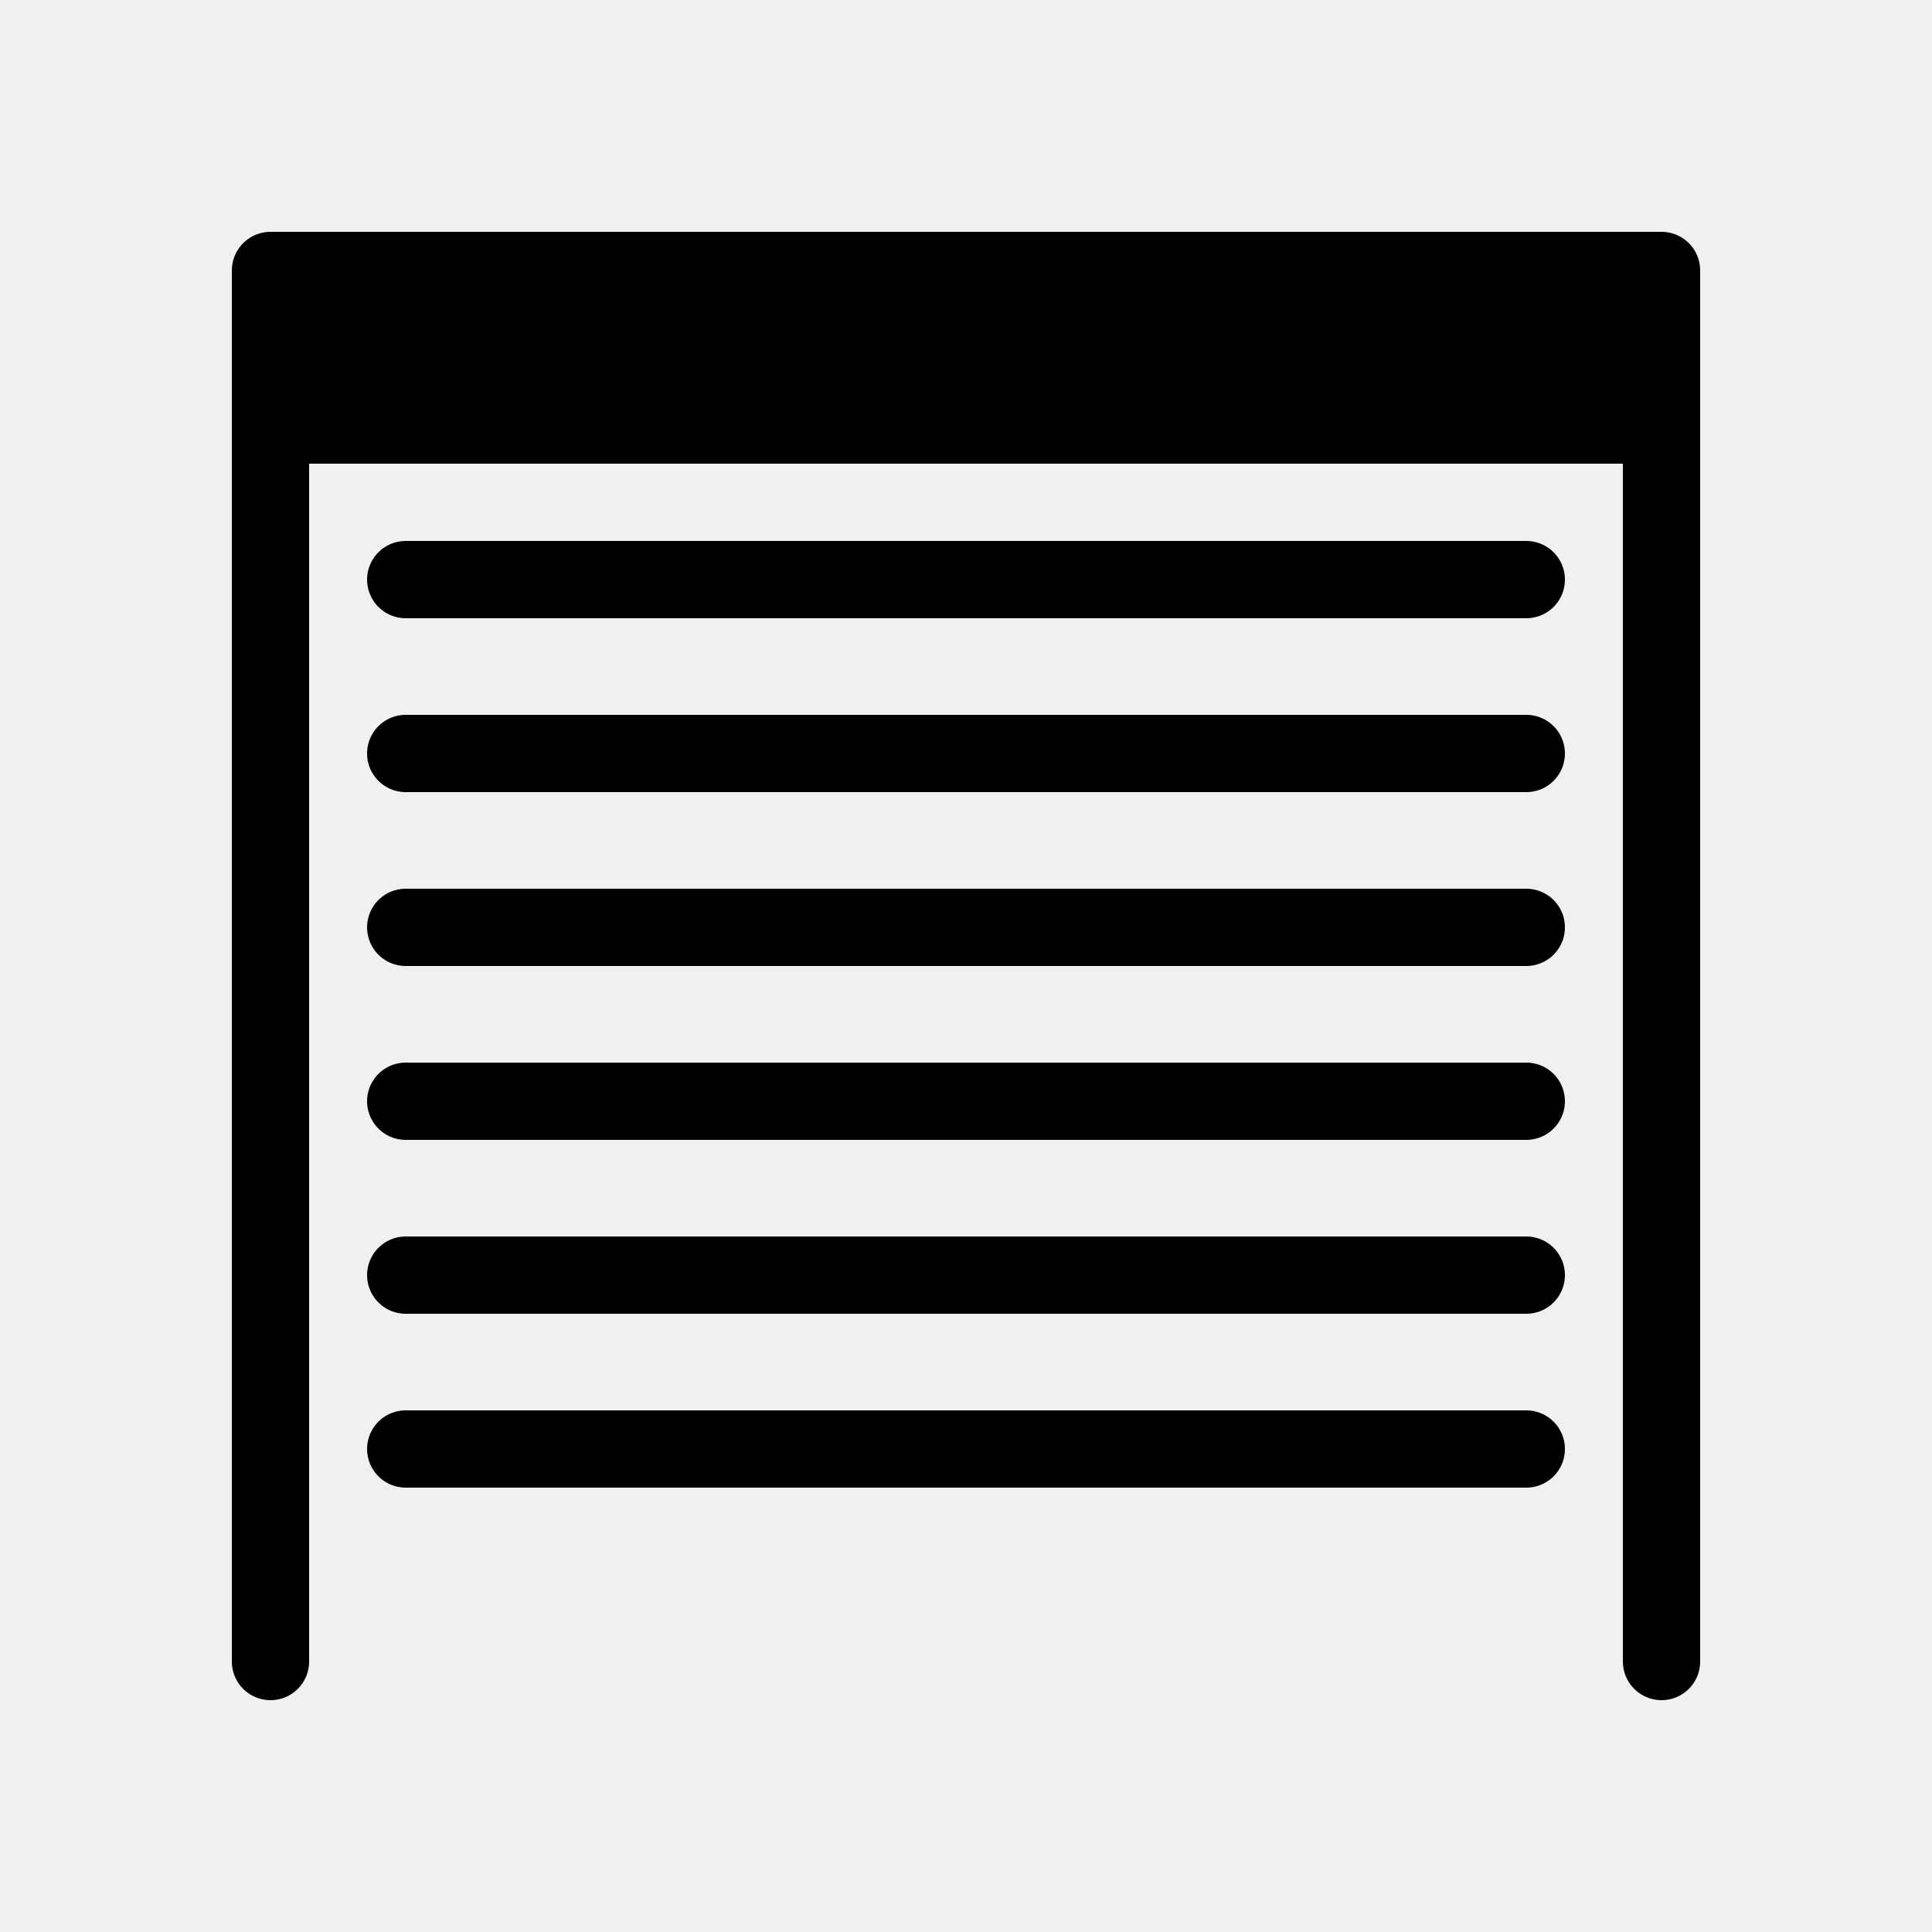
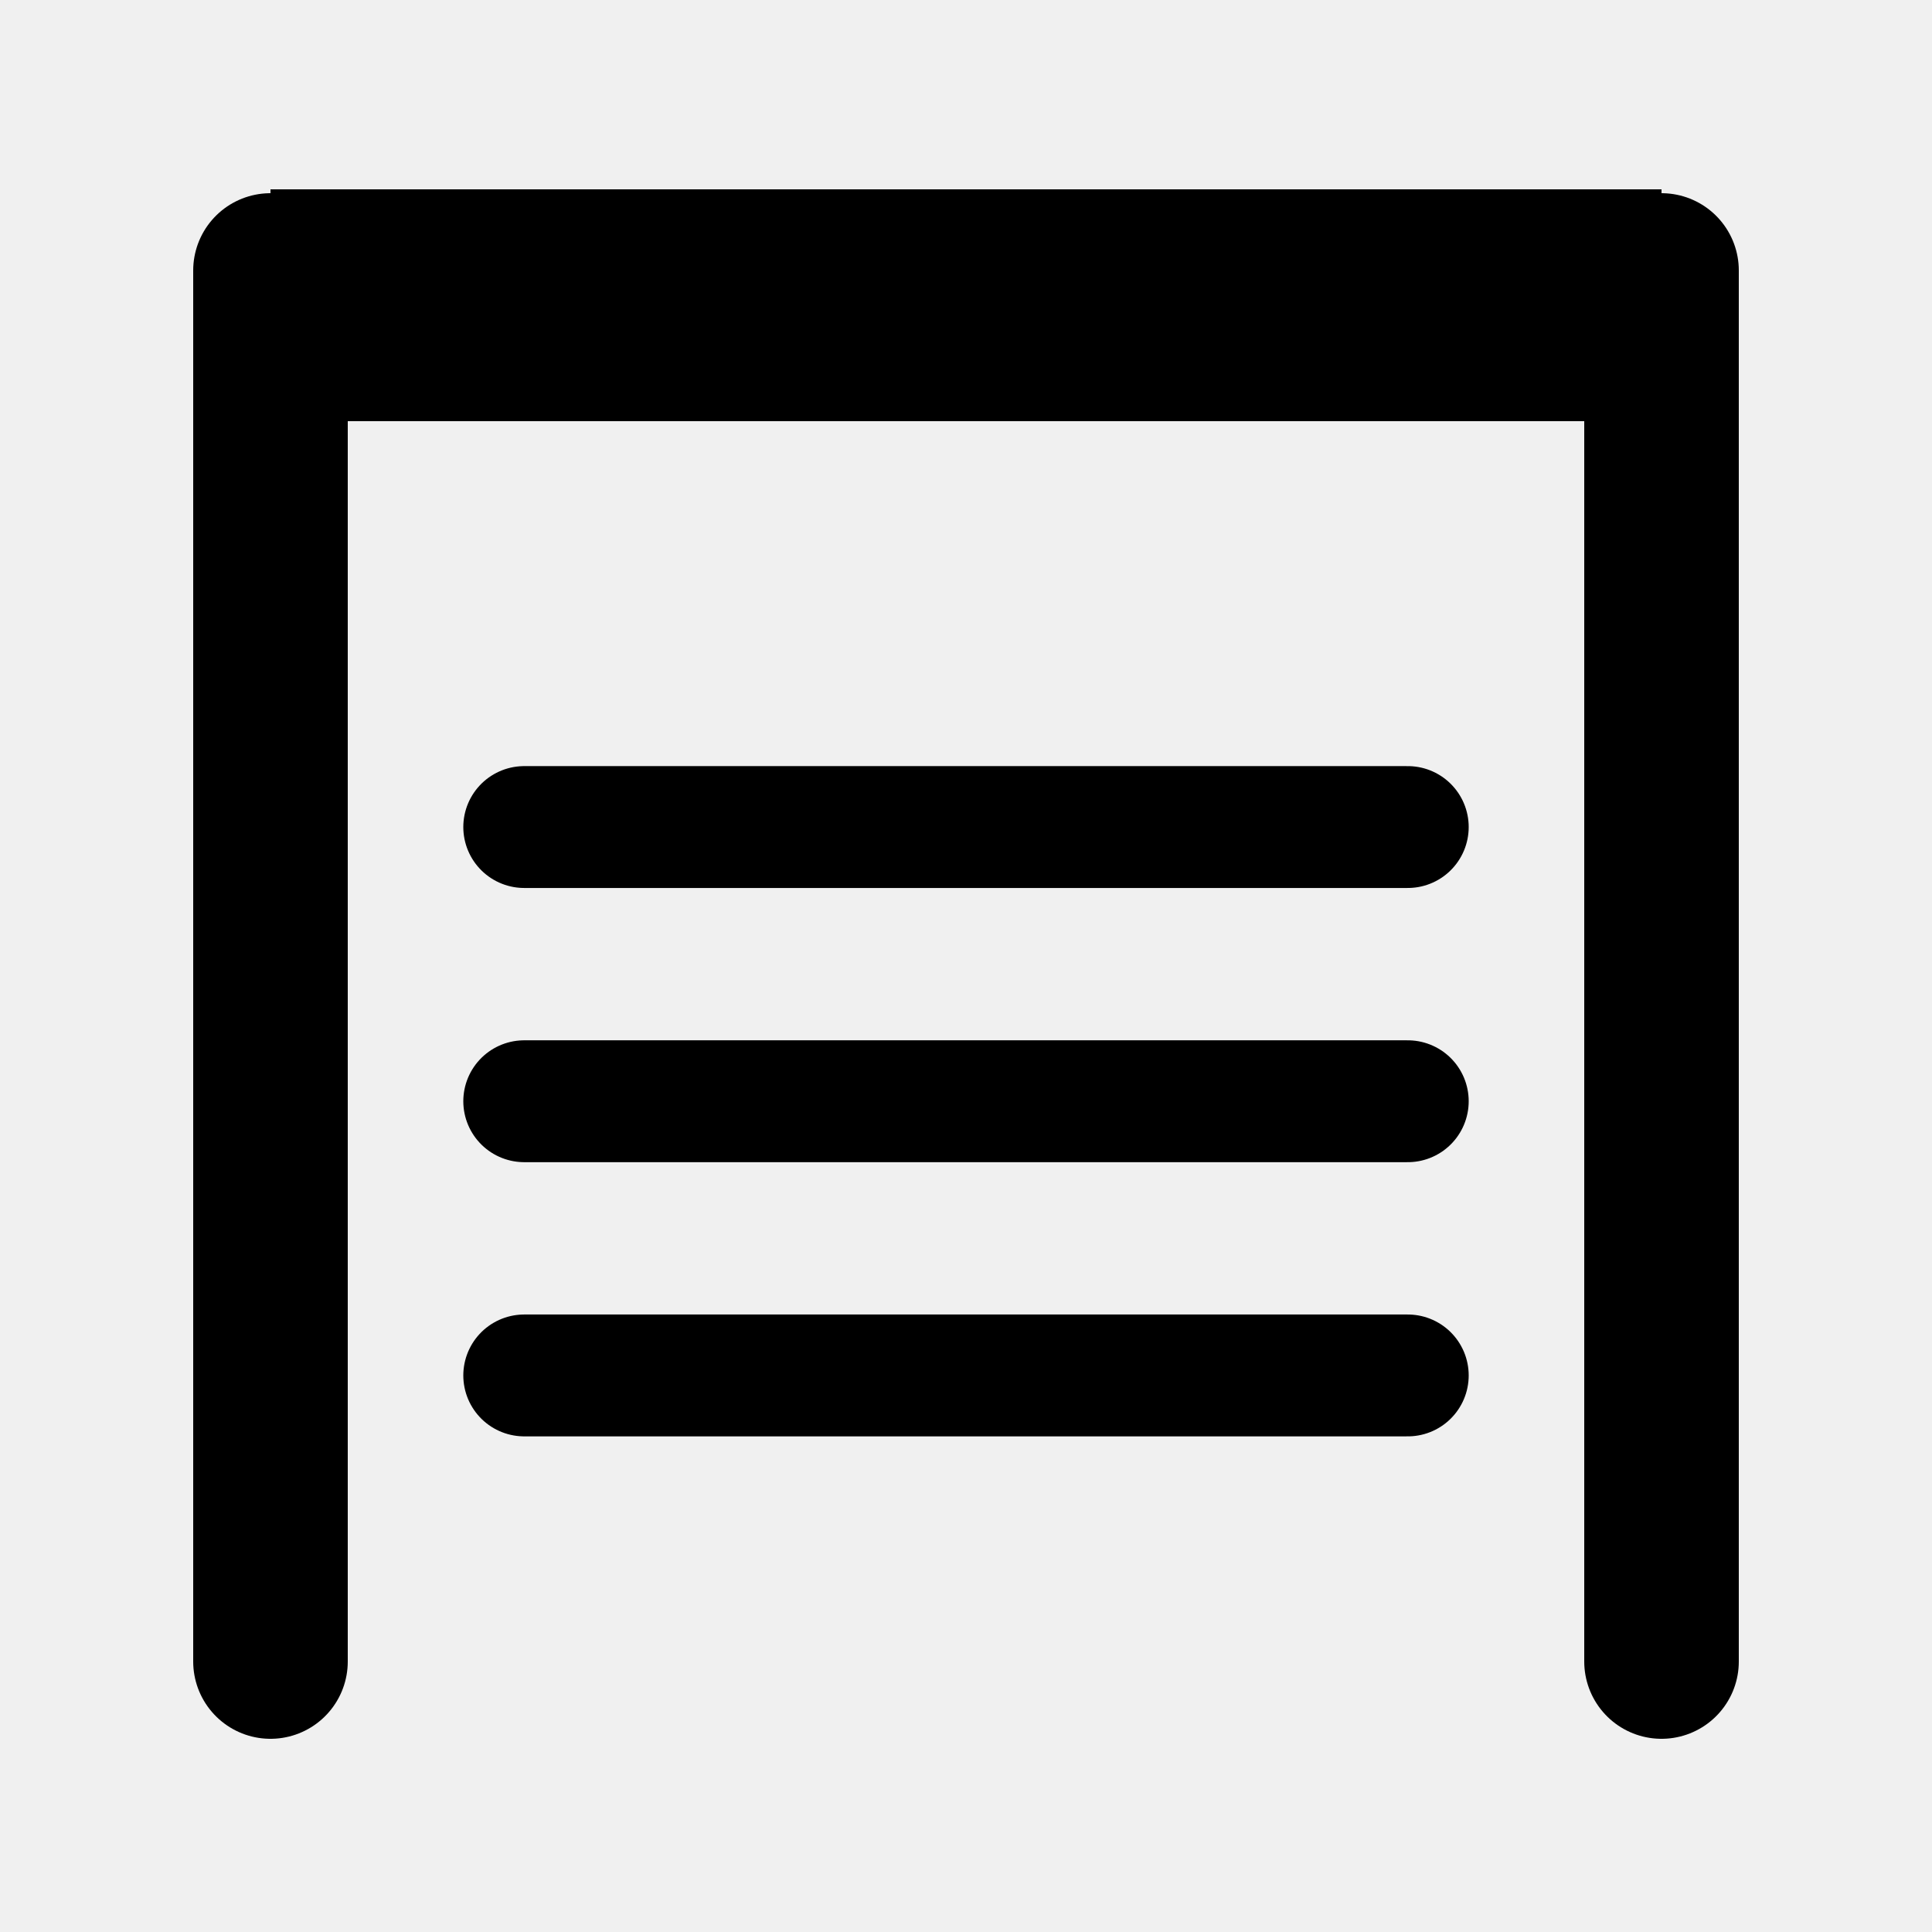
<svg xmlns="http://www.w3.org/2000/svg" version="1.1" width="1000" height="1000" viewBox="0 0 1000 1000" xml:space="preserve" id="svg192">
  <defs id="defs165">



		
		
		
		
		










</defs>
  <rect x="0" y="0" width="100%" height="100%" fill="#ffffff" id="rect167" style="fill:none;stroke:none" />
  <path style="display:inline;fill:none;fill-rule:nonzero;stroke:none;stroke-width:75.758;stroke-linecap:round;stroke-linejoin:round;stroke-miterlimit:4;stroke-dasharray:none;stroke-dashoffset:0" d="M 954.545,45.455 V 954.546 H 45.454 V 45.455 Z" stroke-linecap="round" id="path169" />
-   <g id="g33" style="display:inline">
-     <path style="stroke:#000000;stroke-width:40;stroke-linecap:round;stroke-linejoin:round;stroke-dasharray:none;stroke-opacity:1;paint-order:fill markers stroke" d="M 140,140 V 860" id="path26" />
-     <path style="stroke:#000000;stroke-width:40;stroke-linecap:round;stroke-linejoin:round;stroke-dasharray:none;stroke-opacity:1;paint-order:fill markers stroke" d="M 860,140 V 860" id="path27" />
-     <rect style="display:inline;stroke:none;stroke-width:18.282;stroke-linecap:square;stroke-linejoin:bevel;stroke-dasharray:none;stroke-opacity:1;paint-order:fill markers stroke" id="rect27" width="720" height="120" x="140" y="120" />
-     <path style="stroke:#000000;stroke-width:40;stroke-linecap:round;stroke-linejoin:round;stroke-dasharray:none;stroke-opacity:1;paint-order:fill markers stroke" d="M 210,300 H 790" id="path28" />
-     <path style="stroke:#000000;stroke-width:40;stroke-linecap:round;stroke-linejoin:round;stroke-dasharray:none;stroke-opacity:1;paint-order:fill markers stroke" d="M 210,390 H 790" id="path29" />
-     <path style="stroke:#000000;stroke-width:40;stroke-linecap:round;stroke-linejoin:round;stroke-dasharray:none;stroke-opacity:1;paint-order:fill markers stroke" d="M 210,480 H 790" id="path30" />
-     <path style="stroke:#000000;stroke-width:40;stroke-linecap:round;stroke-linejoin:round;stroke-dasharray:none;stroke-opacity:1;paint-order:fill markers stroke" d="M 210,570 H 790" id="path31" />
-     <path style="stroke:#000000;stroke-width:40;stroke-linecap:round;stroke-linejoin:round;stroke-dasharray:none;stroke-opacity:1;paint-order:fill markers stroke" d="M 210,660 H 790" id="path32" />
-     <path style="stroke:#000000;stroke-width:40;stroke-linecap:round;stroke-linejoin:round;stroke-dasharray:none;stroke-opacity:1;paint-order:fill markers stroke" d="M 210,750 H 790" id="path33" />
-   </g>
+   <path style="stroke:#000000;stroke-width:80;stroke-linecap:round;stroke-linejoin:round;stroke-dasharray:none;stroke-opacity:1;paint-order:fill markers stroke;fill:none" d="M 140,140 V 860" id="path26" />
+   <path style="stroke:#000000;stroke-width:80;stroke-linecap:round;stroke-linejoin:round;stroke-dasharray:none;stroke-opacity:1;paint-order:fill markers stroke;fill:none" d="M 860,140 V 860" id="path27" />
+   <rect style="display:inline;stroke:none;stroke-width:18.282;stroke-linecap:square;stroke-linejoin:bevel;stroke-dasharray:none;stroke-opacity:1;paint-order:fill markers stroke" id="rect27" width="720" height="120" x="140" y="98" />
+   <path style="stroke:#000000;stroke-width:63.077;stroke-linecap:round;stroke-linejoin:round;stroke-dasharray:none;stroke-opacity:1;paint-order:fill markers stroke" d="M 271.345,428.076 H 728.655" id="path29" />
+   <path style="stroke:#000000;stroke-width:63.077;stroke-linecap:round;stroke-linejoin:round;stroke-dasharray:none;stroke-opacity:1;paint-order:fill markers stroke" d="M 271.345,570 H 728.655" id="path31" />
+   <path style="stroke:#000000;stroke-width:63.077;stroke-linecap:round;stroke-linejoin:round;stroke-dasharray:none;stroke-opacity:1;paint-order:fill markers stroke" d="M 271.345,711.924 H 728.655" id="path33" />
</svg>
